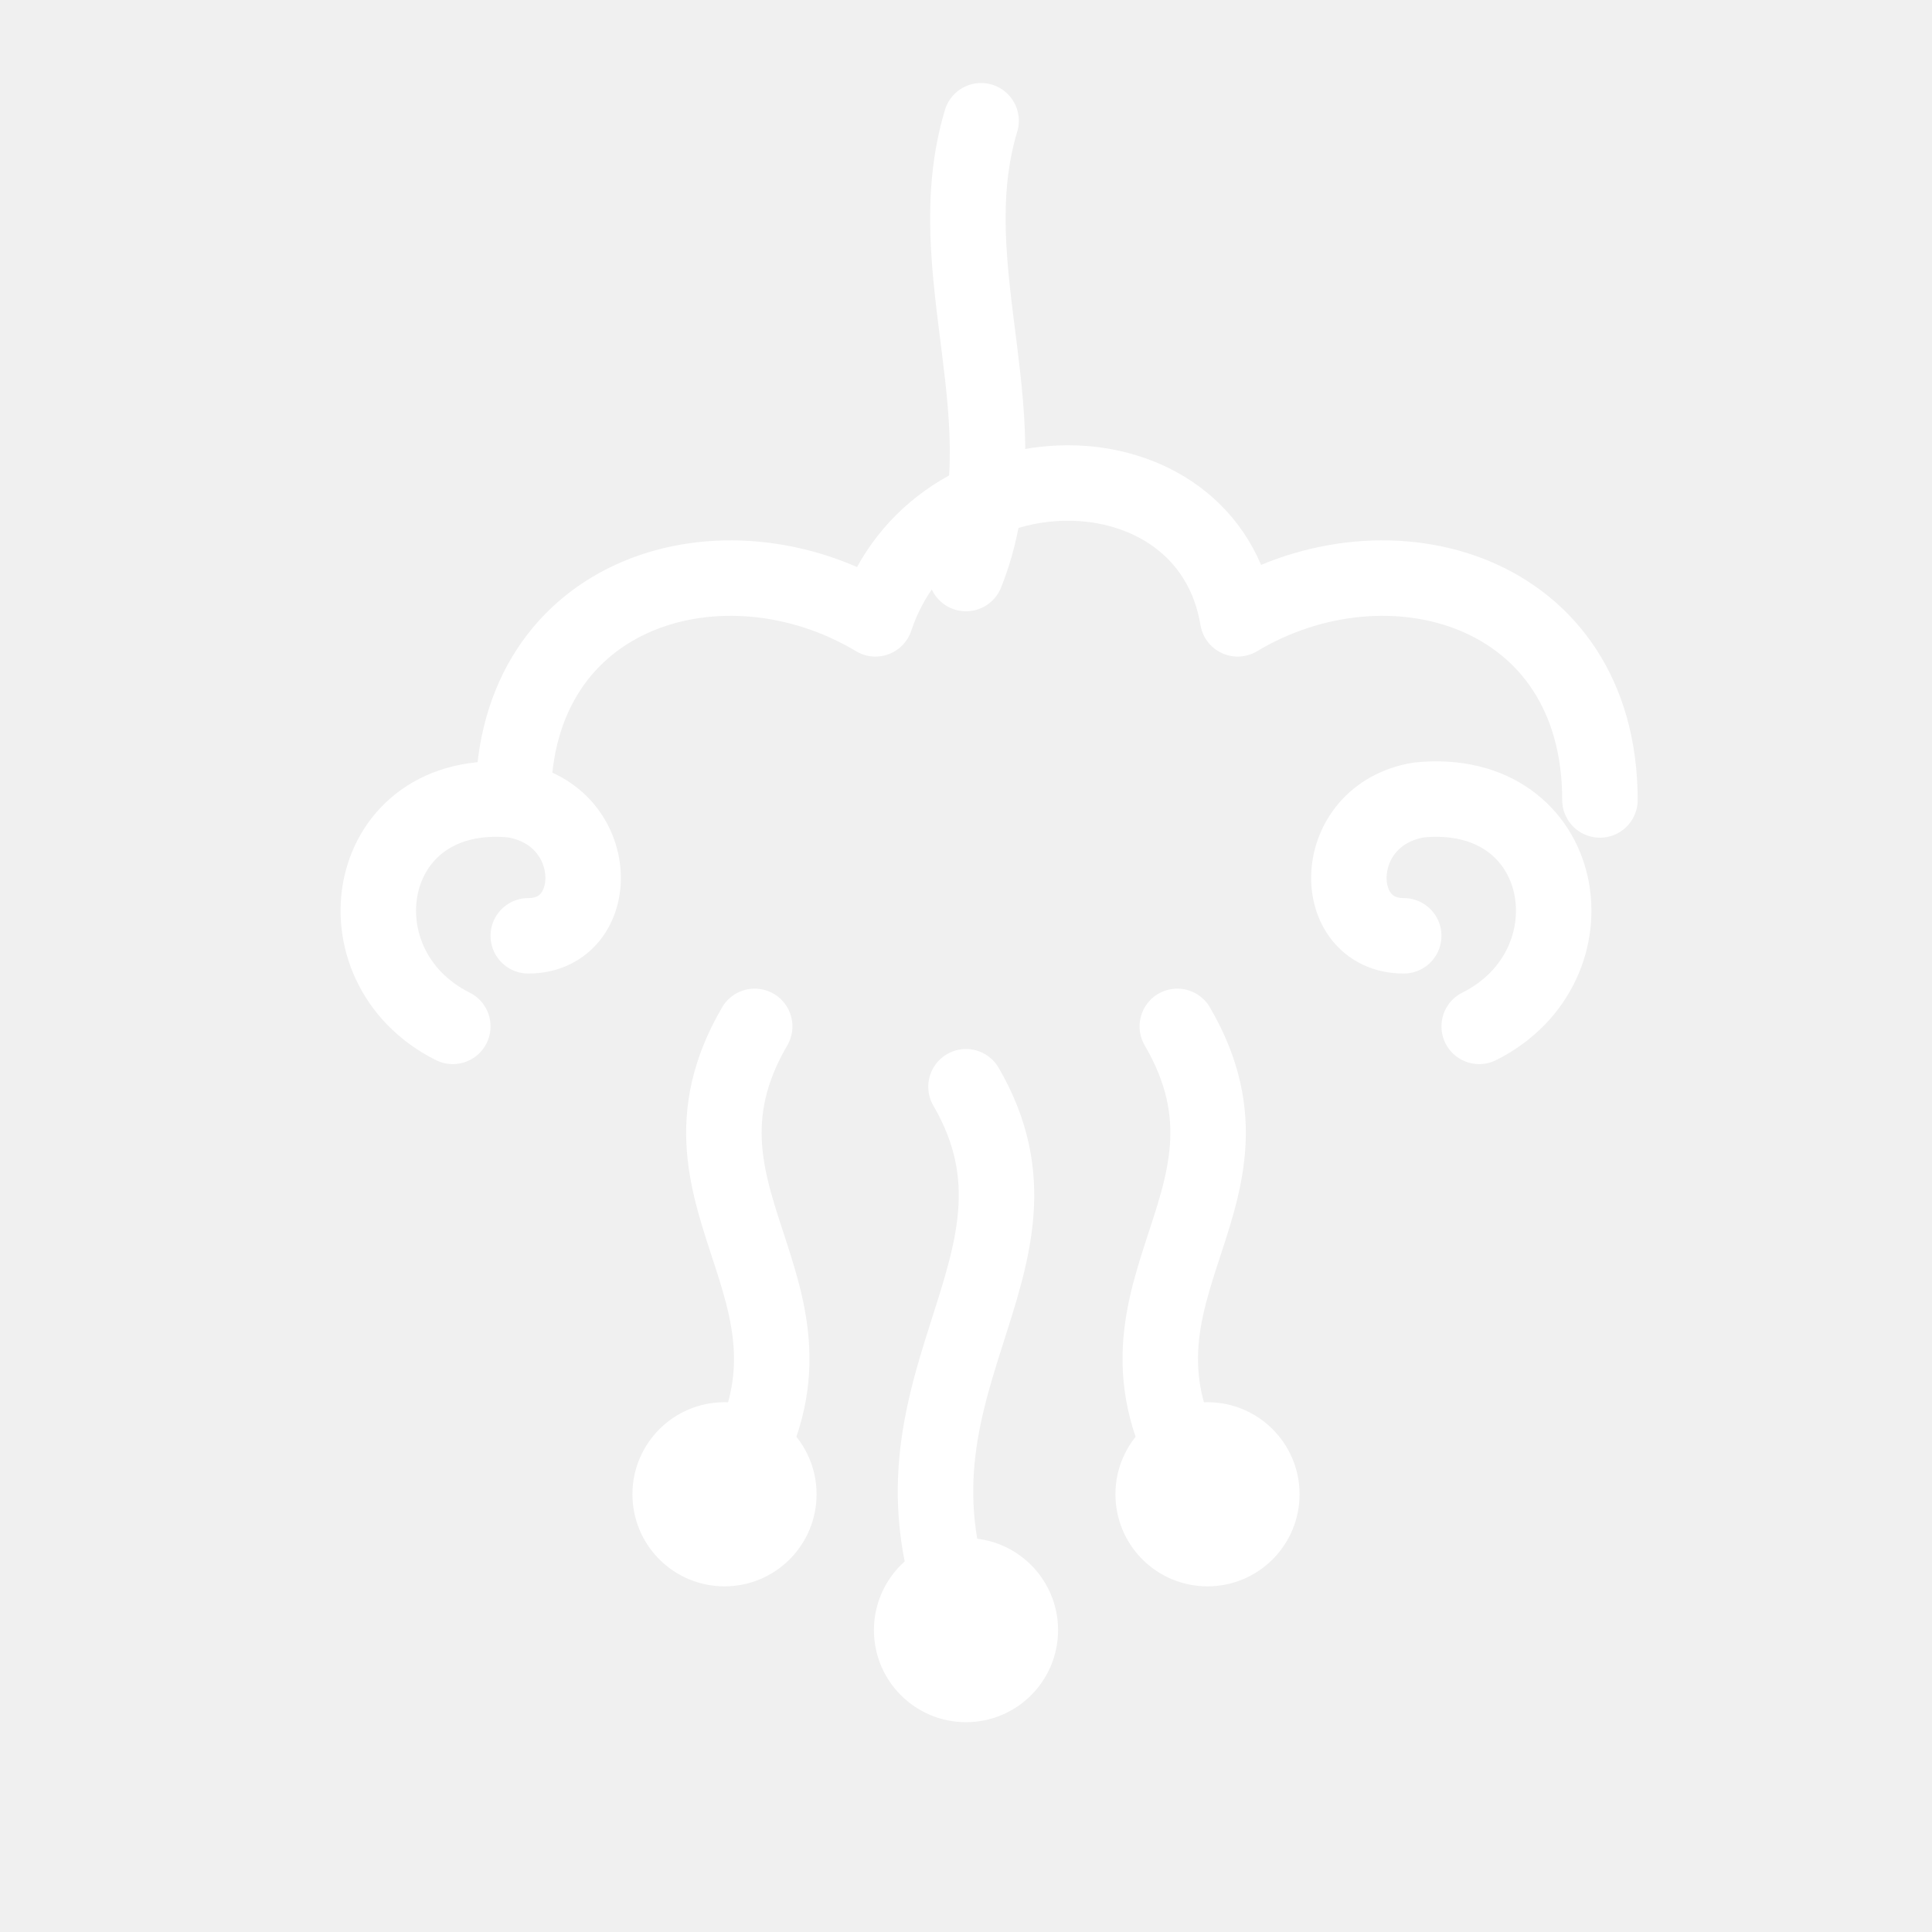
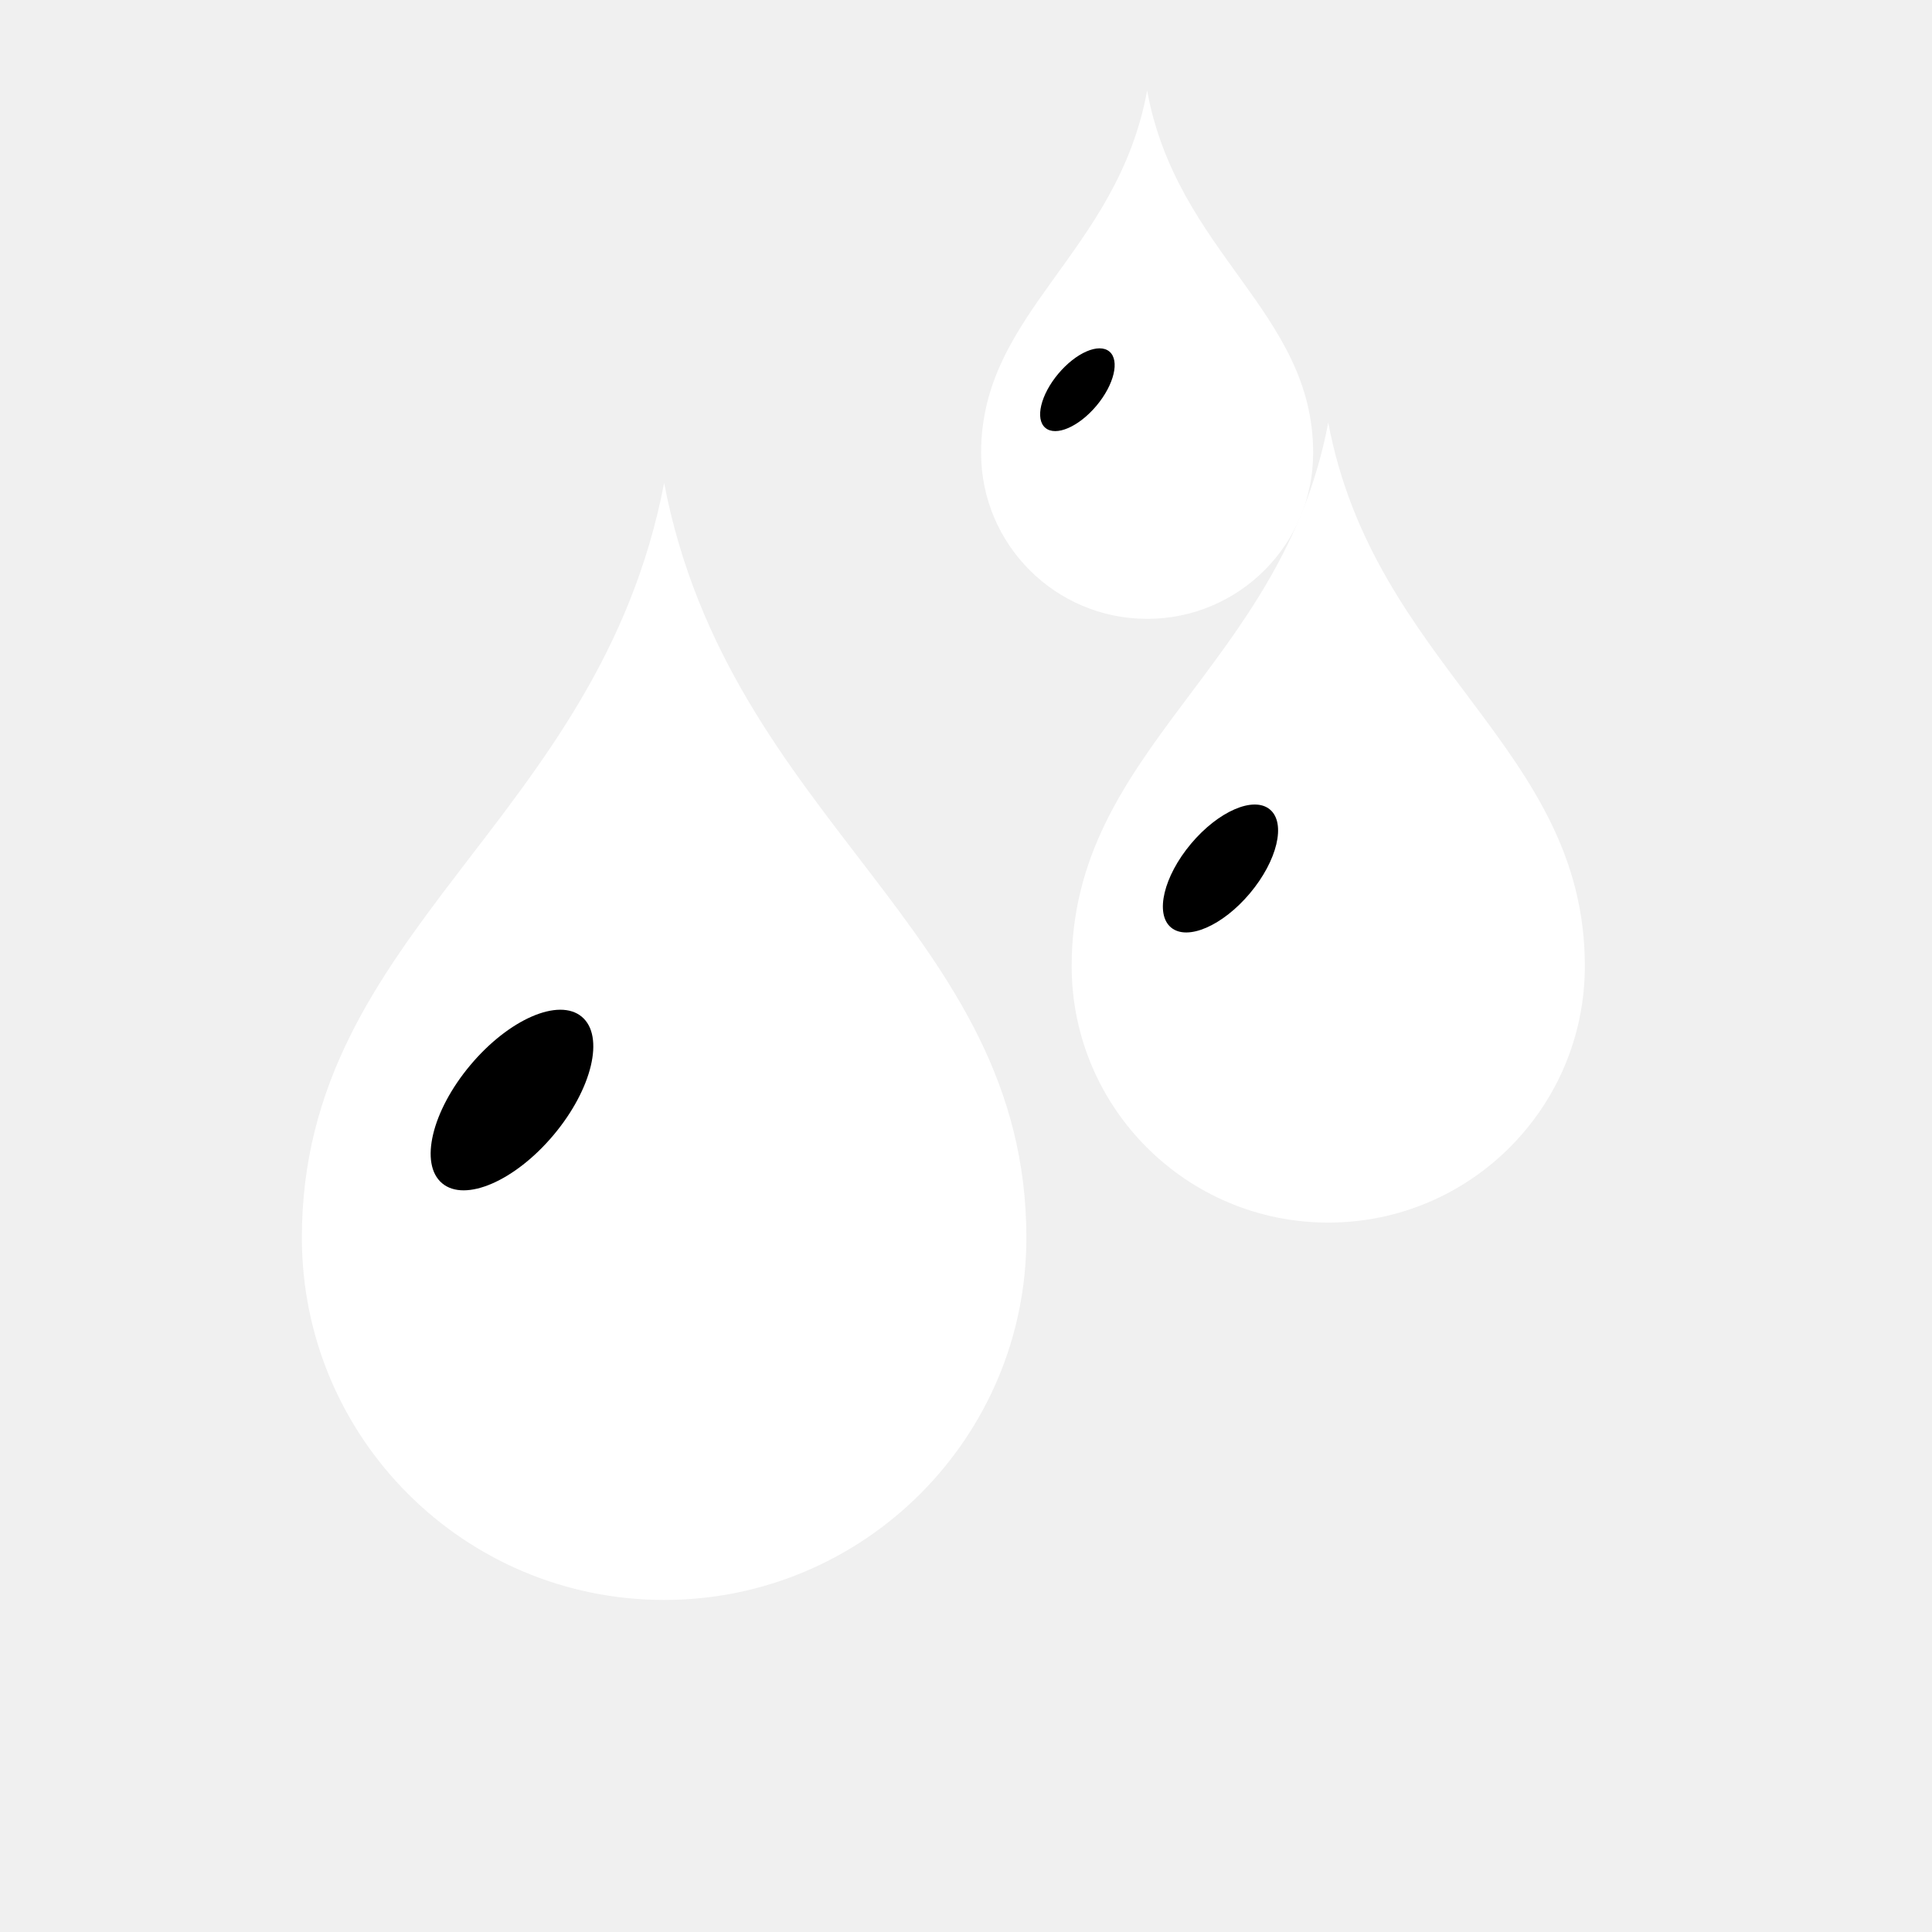
<svg xmlns="http://www.w3.org/2000/svg" viewBox="0 0 128 128" width="128" height="128">
-   <g fill="none" stroke="#fff" stroke-width="5" stroke-linecap="round" stroke-linejoin="round">
-     <path d="M65 8c-3 10 3 20-1 30" />
-     <path d="M30 68c-8-4-6-16 4-15c6 1 6 9 1 9M34 53c0-14 14-18 24-12c4-12 22-12 24 0c10-6 24-2 24 12M98 68c8-4 6-16-4-15c-6 1-6 9-1 9" />
-     <path d="M50 68C43 80 57 86 48 99" />
-     <path d="M64 72C71 84 57 92 64 108" />
-     <path d="M78 68C85 80 71 86 80 99" />
-     <circle cx="48" cy="99" r="3.6" />
-     <circle cx="64" cy="108" r="3.6" />
-     <circle cx="80" cy="99" r="3.6" />
-   </g>
+   <path d="M44 32C48.32 54.5 68 61.6 68 82A24 24 0 0 1 20 82C20 61.6 39.68 54.5 44 32Z" fill="#fff" />
+   <ellipse cx="33.92" cy="72.88" rx="7.2" ry="3.6" transform="rotate(-50 33.92 72.88)" fill="#000" />
+   <path d="M88 28C91.06 44.2 105 49.55 105 64A17 17 0 0 1 71 64C71 49.55 84.94 44.2 88 28Z" fill="#fff" />
+   <ellipse cx="80.86" cy="57.54" rx="5.1" ry="2.55" transform="rotate(-50 80.86 57.54)" fill="#000" />
+   <path d="M76 6C77.98 16.8 87 20.65 87 30A11 11 0 0 1 65 30C65 20.65 74.02 16.8 76 6Z" fill="#fff" />
+   <ellipse cx="71.38" cy="25.82" rx="3.3" ry="1.65" transform="rotate(-50 71.38 25.82)" fill="#000" />
</svg>
